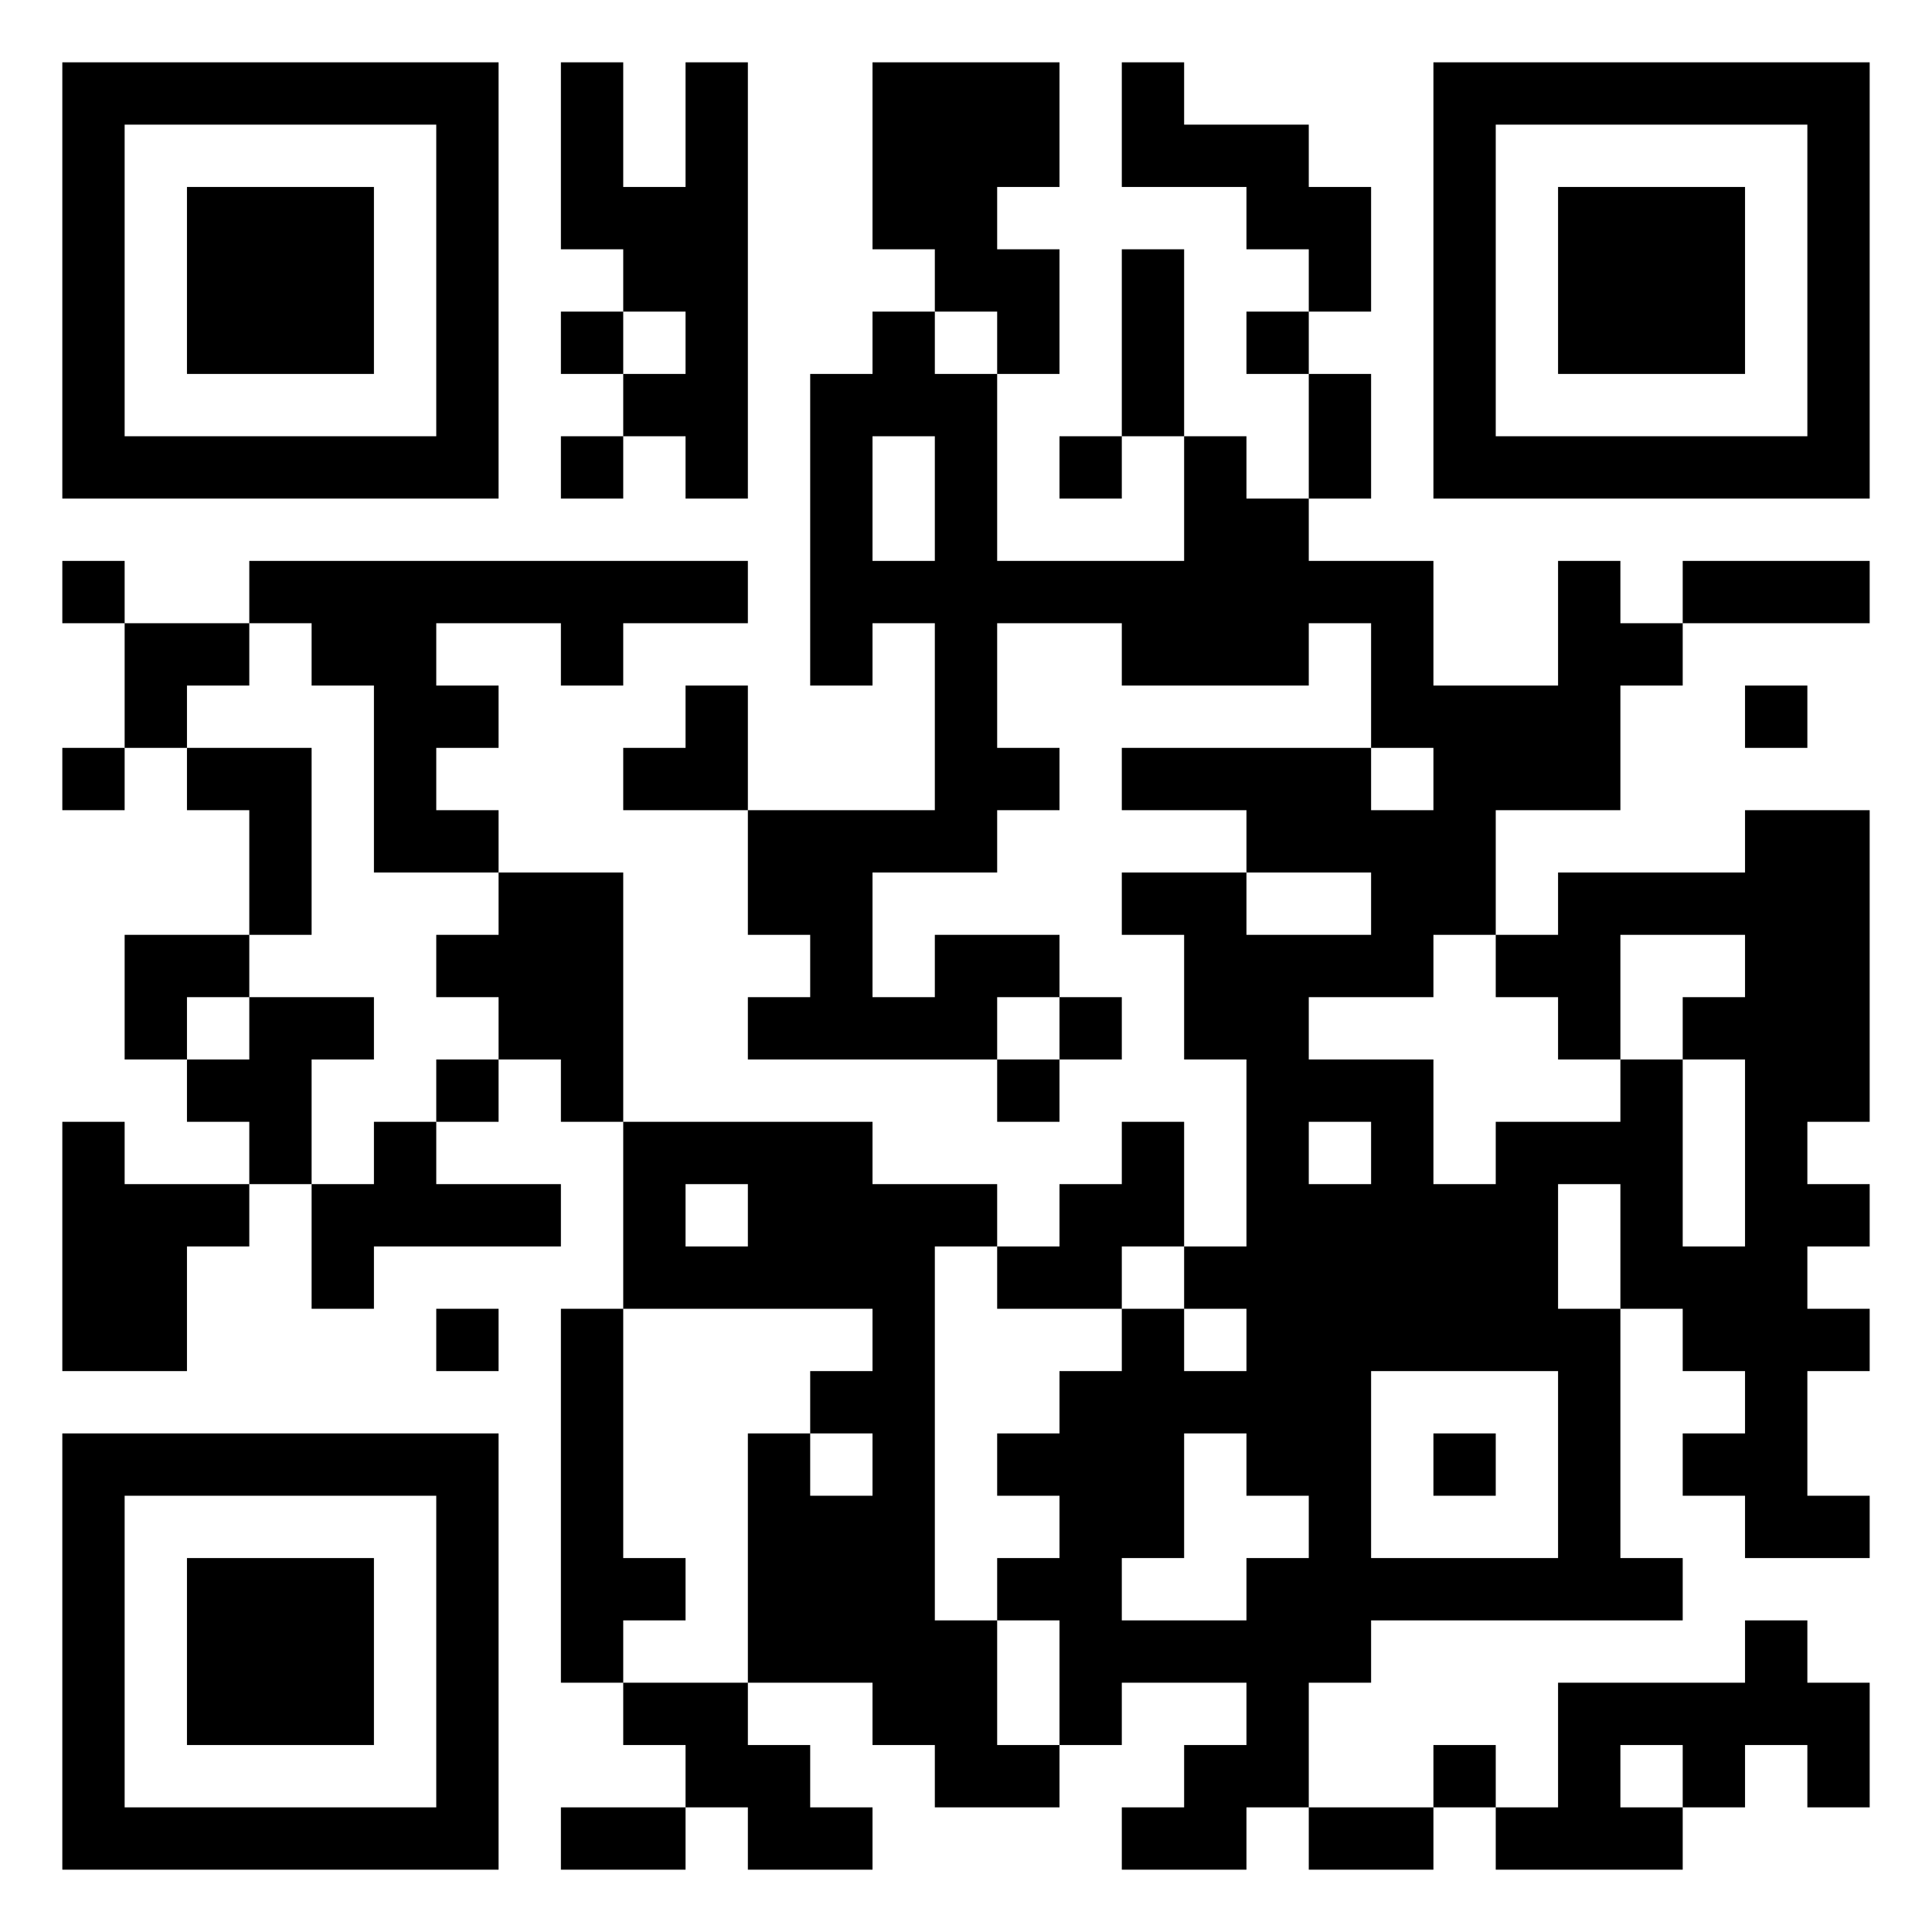
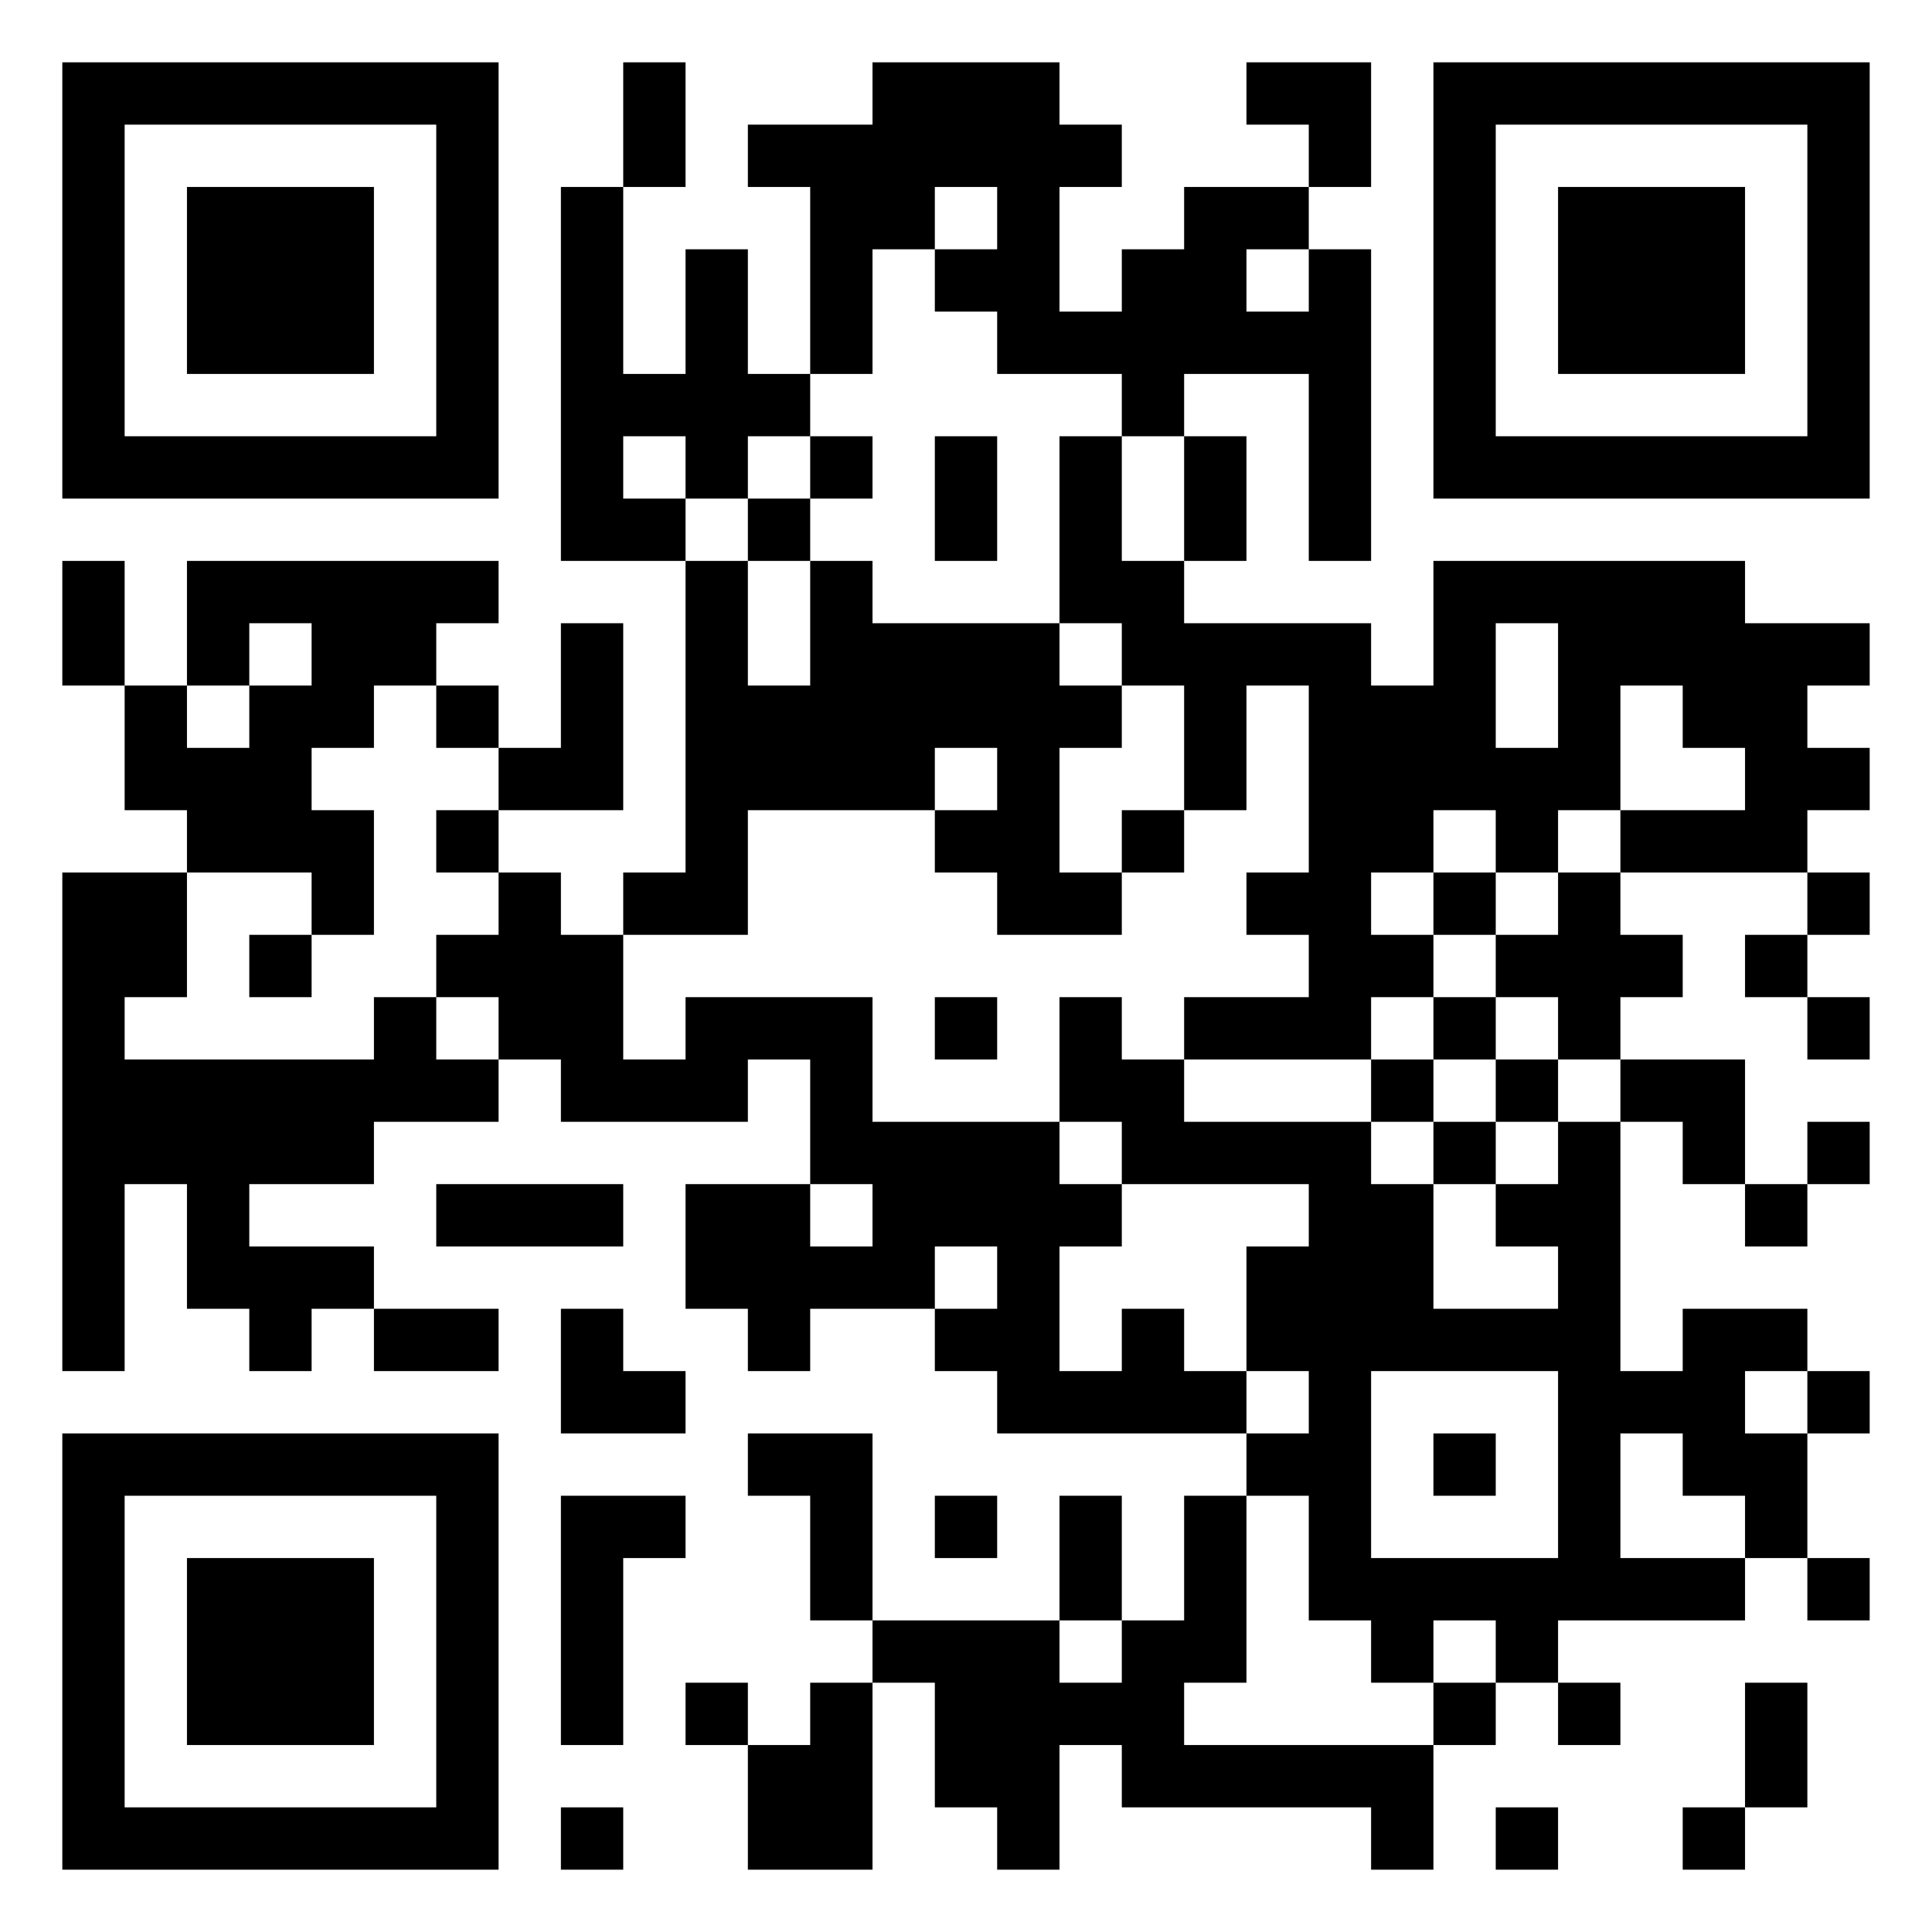
<svg xmlns="http://www.w3.org/2000/svg" viewBox="0 0 31 31">
-   <path d="M1 1h7v7h-7zM9 1h1v2h1v-2h1v7h-1v-1h-1v-1h1v-1h-1v-1h-1zM14 1h3v2h-1v1h1v2h-1v-1h-1v-1h-1zM18 1h1v1h2v1h1v2h-1v-1h-1v-1h-2zM23 1h7v7h-7zM2 2v5h5v-5zM24 2v5h5v-5zM3 3h3v3h-3zM25 3h3v3h-3zM18 4h1v3h-1zM9 5h1v1h-1zM14 5h1v1h1v3h3v-2h1v1h1v1h2v2h2v-2h1v1h1v1h-1v2h-2v2h-1v1h-2v1h2v2h1v-1h2v-1h1v3h1v-3h-1v-1h1v-1h-2v2h-1v-1h-1v-1h1v-1h3v-1h2v5h-1v1h1v1h-1v1h1v1h-1v2h1v1h-2v-1h-1v-1h1v-1h-1v-1h-1v-2h-1v2h1v4h1v1h-5v1h-1v2h-1v1h-2v-1h1v-1h1v-1h-2v1h-1v-2h-1v-1h1v-1h-1v-1h1v-1h1v-1h1v1h1v-1h-1v-1h1v-3h-1v-2h-1v-1h2v1h2v-1h-2v-1h-2v-1h4v1h1v-1h-1v-2h-1v1h-3v-1h-2v2h1v1h-1v1h-2v2h1v-1h2v1h-1v1h-4v-1h1v-1h-1v-2h3v-3h-1v1h-1v-5h1zM20 5h1v1h-1zM21 6h1v2h-1zM9 7h1v1h-1zM14 7v2h1v-2zM17 7h1v1h-1zM1 9h1v1h-1zM4 9h8v1h-2v1h-1v-1h-2v1h1v1h-1v1h1v1h-2v-3h-1v-1h-1zM27 9h3v1h-3zM2 10h2v1h-1v1h-1zM11 11h1v2h-2v-1h1zM28 11h1v1h-1zM1 12h1v1h-1zM3 12h2v3h-1v-2h-1zM8 14h2v4h-1v-1h-1v-1h-1v-1h1zM2 15h2v1h-1v1h-1zM4 16h2v1h-1v2h-1v-1h-1v-1h1zM17 16h1v1h-1zM7 17h1v1h-1zM16 17h1v1h-1zM1 18h1v1h2v1h-1v2h-2zM6 18h1v1h2v1h-3v1h-1v-2h1zM10 18h4v1h2v1h-1v6h1v2h1v1h-2v-1h-1v-1h-2v-4h1v1h1v-1h-1v-1h1v-1h-4zM18 18h1v2h-1v1h-2v-1h1v-1h1zM21 18v1h1v-1zM11 19v1h1v-1zM7 21h1v1h-1zM9 21h1v4h1v1h-1v1h-1zM22 22v3h3v-3zM1 23h7v7h-7zM19 23v2h-1v1h2v-1h1v-1h-1v-1zM23 23h1v1h-1zM2 24v5h5v-5zM3 25h3v3h-3zM28 26h1v1h1v2h-1v-1h-1v1h-1v-1h-1v1h1v1h-3v-1h1v-2h3zM10 27h2v1h1v1h1v1h-2v-1h-1v-1h-1zM23 28h1v1h-1zM9 29h2v1h-2zM21 29h2v1h-2z" />
+   <path d="M1 1h7v7h-7zM10 1h1v2h-1zM14 1h3v1h1v1h-1v2h1v-1h1v-1h2v1h-1v1h1v-1h1v5h-1v-3h-2v1h-1v-1h-2v-1h-1v-1h1v-1h-1v1h-1v2h-1v-3h-1v-1h2zM20 1h2v2h-1v-1h-1zM23 1h7v7h-7zM2 2v5h5v-5zM24 2v5h5v-5zM3 3h3v3h-3zM9 3h1v3h1v-2h1v2h1v1h-1v1h-1v-1h-1v1h1v1h-2zM25 3h3v3h-3zM13 7h1v1h-1zM15 7h1v2h-1zM17 7h1v2h1v1h3v1h1v-2h5v1h2v1h-1v1h1v1h-1v1h-3v-1h2v-1h-1v-1h-1v2h-1v1h-1v-1h-1v1h-1v1h1v1h-1v1h-3v-1h2v-1h-1v-1h1v-3h-1v2h-1v-2h-1v-1h-1zM19 7h1v2h-1zM12 8h1v1h-1zM1 9h1v2h-1zM3 9h5v1h-1v1h-1v1h-1v1h1v2h-1v-1h-2v-1h-1v-2h1v1h1v-1h1v-1h-1v1h-1zM11 9h1v2h1v-2h1v1h3v1h1v1h-1v2h1v1h-2v-1h-1v-1h1v-1h-1v1h-3v2h-2v-1h1zM9 10h1v3h-2v-1h1zM24 10v2h1v-2zM7 11h1v1h-1zM7 13h1v1h-1zM18 13h1v1h-1zM1 14h2v2h-1v1h4v-1h1v1h1v1h-2v1h-2v1h2v1h-1v1h-1v-1h-1v-2h-1v3h-1zM8 14h1v1h1v2h1v-1h3v2h3v1h1v1h-1v2h1v-1h1v1h1v1h-4v-1h-1v-1h1v-1h-1v1h-2v1h-1v-1h-1v-2h2v1h1v-1h-1v-2h-1v1h-3v-1h-1v-1h-1v-1h1zM23 14h1v1h-1zM25 14h1v1h1v1h-1v1h-1v-1h-1v-1h1zM29 14h1v1h-1zM4 15h1v1h-1zM28 15h1v1h-1zM15 16h1v1h-1zM17 16h1v1h1v1h3v1h1v2h2v-1h-1v-1h1v-1h1v4h1v-1h2v1h-1v1h1v2h-1v-1h-1v-1h-1v2h2v1h-3v1h-1v-1h-1v1h-1v-1h-1v-2h-1v-1h1v-1h-1v-2h1v-1h-3v-1h-1zM23 16h1v1h-1zM29 16h1v1h-1zM22 17h1v1h-1zM24 17h1v1h-1zM26 17h2v2h-1v-1h-1zM23 18h1v1h-1zM29 18h1v1h-1zM7 19h3v1h-3zM28 19h1v1h-1zM6 21h2v1h-2zM9 21h1v1h1v1h-2zM22 22v3h3v-3zM29 22h1v1h-1zM1 23h7v7h-7zM12 23h2v3h-1v-2h-1zM23 23h1v1h-1zM2 24v5h5v-5zM9 24h2v1h-1v3h-1zM15 24h1v1h-1zM17 24h1v2h-1zM19 24h1v3h-1v1h4v2h-1v-1h-4v-1h-1v2h-1v-1h-1v-2h-1v-1h3v1h1v-1h1zM3 25h3v3h-3zM29 25h1v1h-1zM11 27h1v1h-1zM13 27h1v3h-2v-2h1zM23 27h1v1h-1zM25 27h1v1h-1zM28 27h1v2h-1zM9 29h1v1h-1zM24 29h1v1h-1zM27 29h1v1h-1z" />
</svg>
